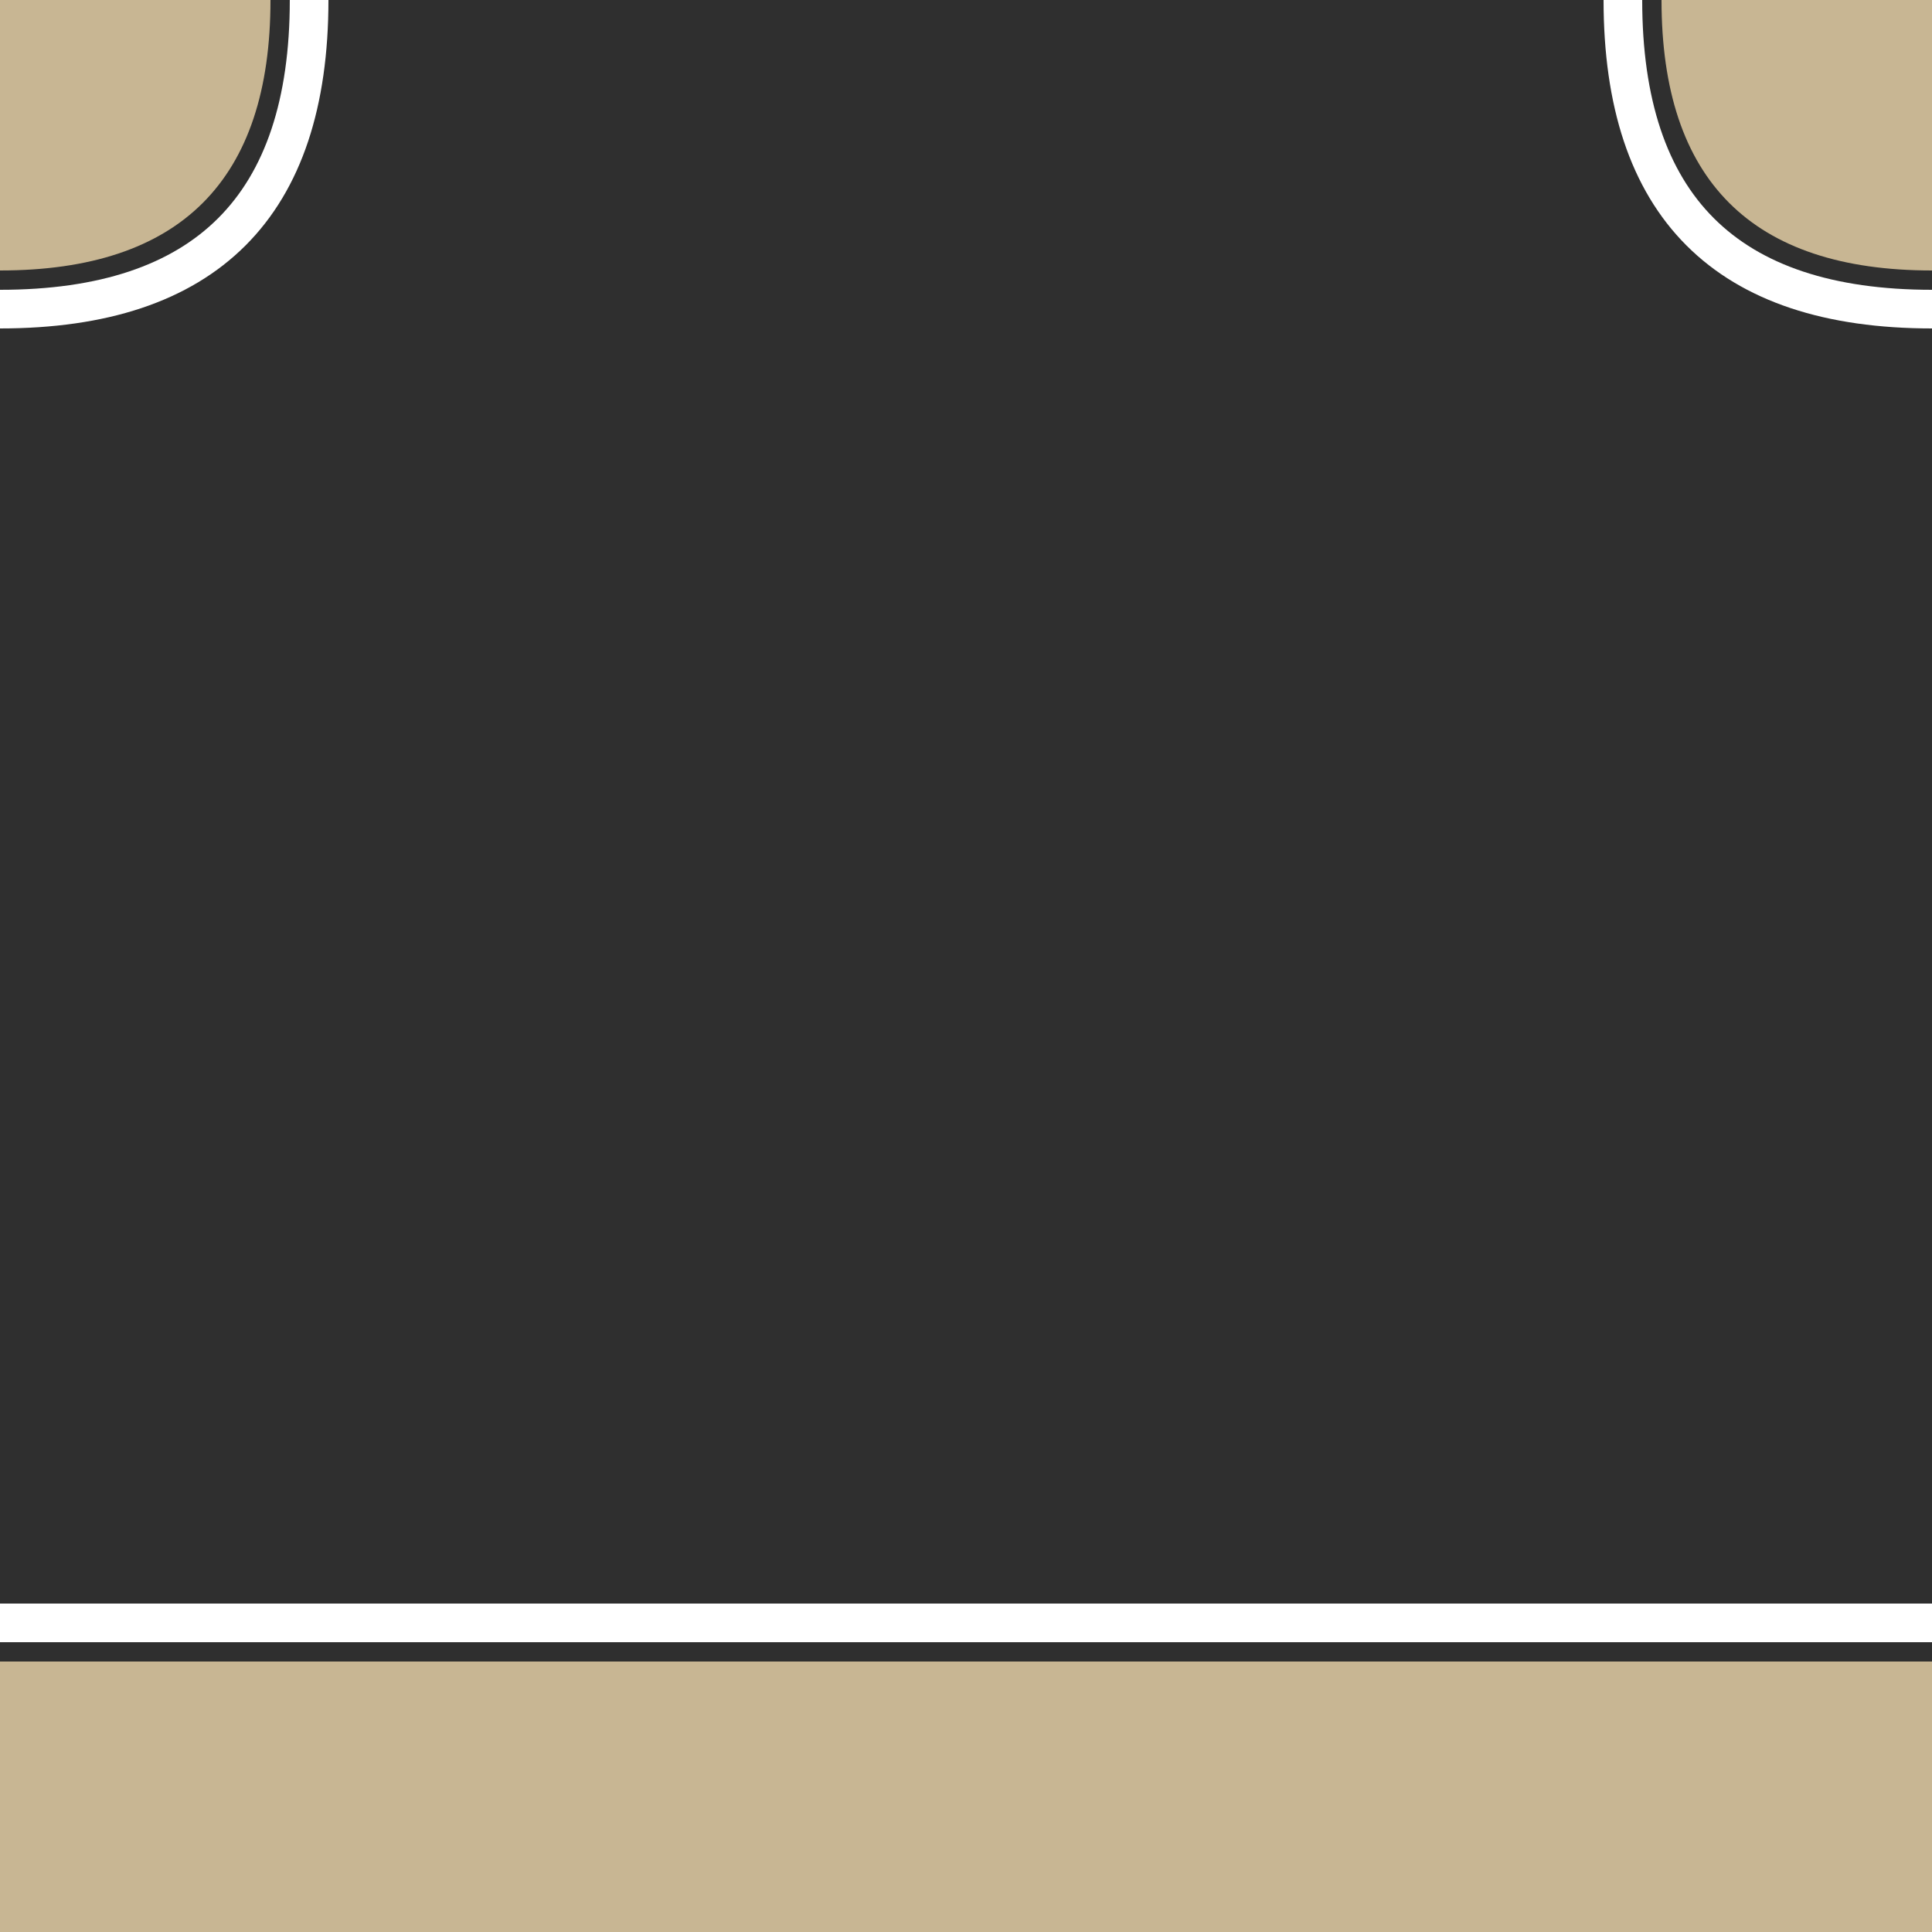
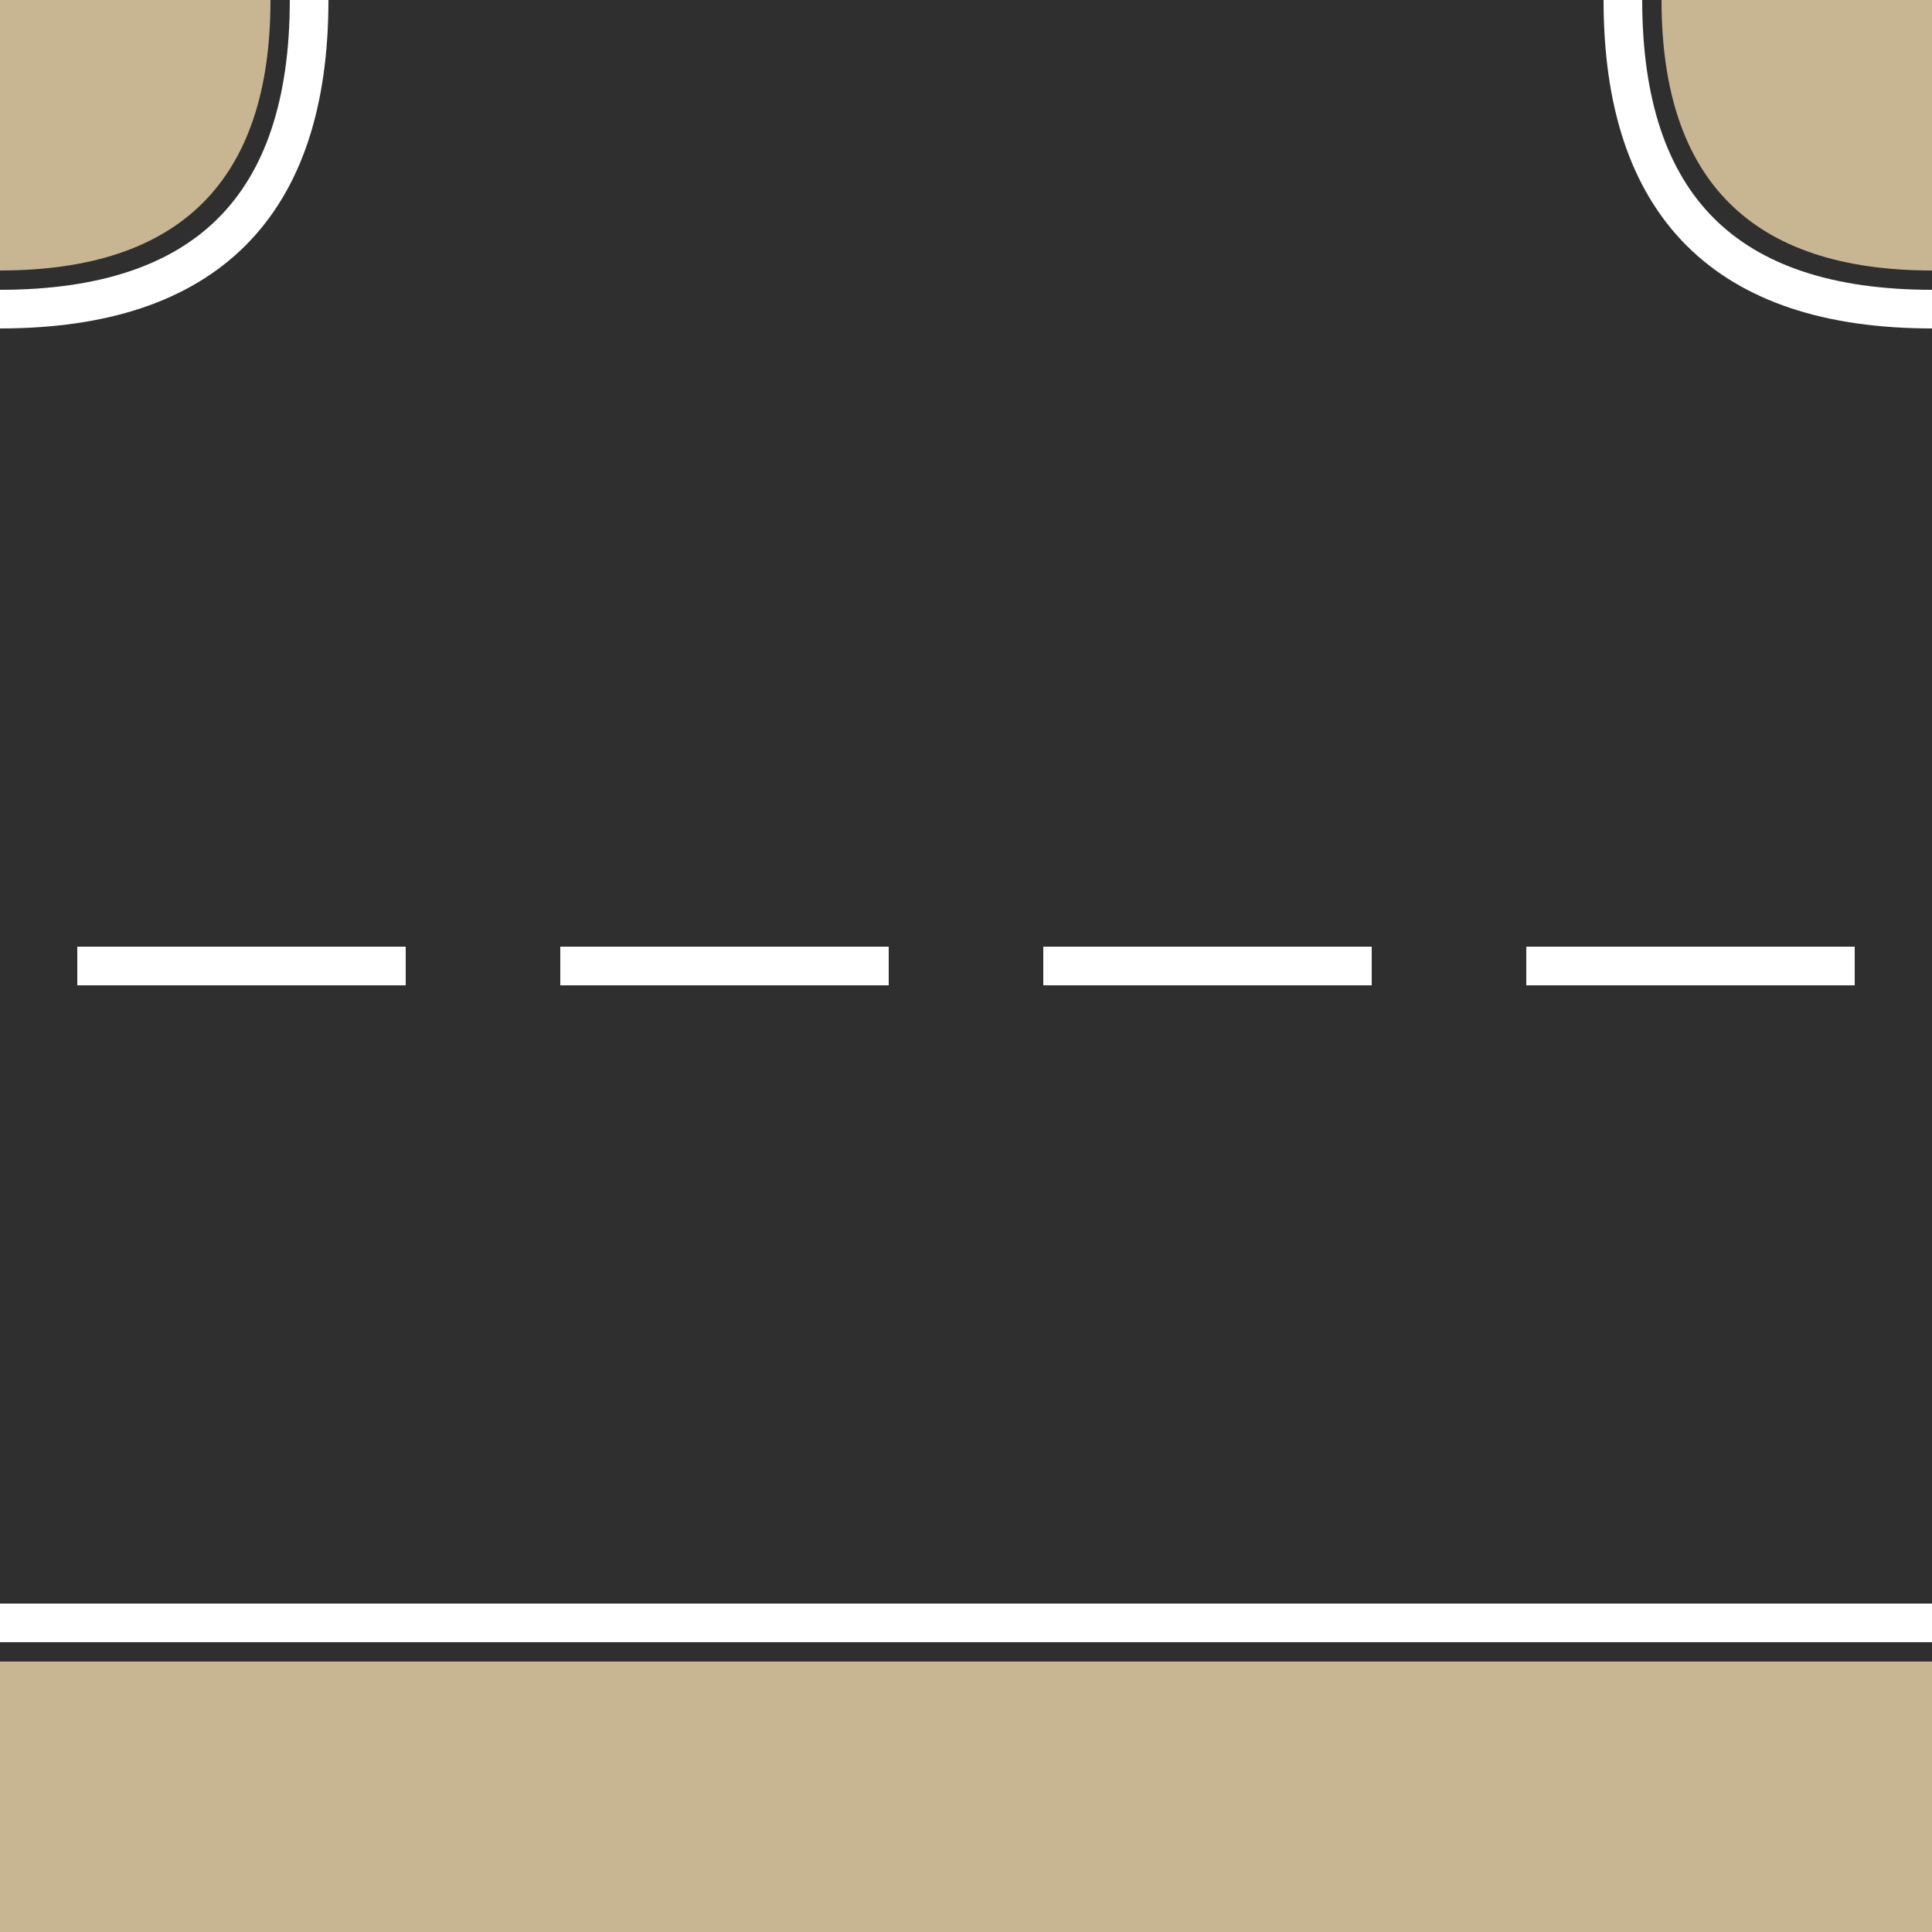
<svg xmlns="http://www.w3.org/2000/svg" width="500mm" height="500mm" viewBox="0 0 500 500">
  <rect x="0" y="0" width="500" height="500" fill="#c8b693" />
  <path d="M70,0      Q70,70 0, 70     L0, 430     L500, 430     L500, 70     Q430, 70 430, 0" fill="#2f2f2f" />
  <line x1="0" y1="420" x2="500" y2="420" stroke="white" stroke-width="10" />
  <path d="M80 0 Q80 80, 0 80" stroke="white" fill="none" stroke-width="10" />
  <path d="M420 0 Q420 80, 500 80" stroke="white" fill="none" stroke-width="10" />
+   <path d="M0, 250 L500, 250" stroke="white" stroke-width="10" stroke-dasharray="85,40" stroke-dashoffset="-20" />
</svg>
